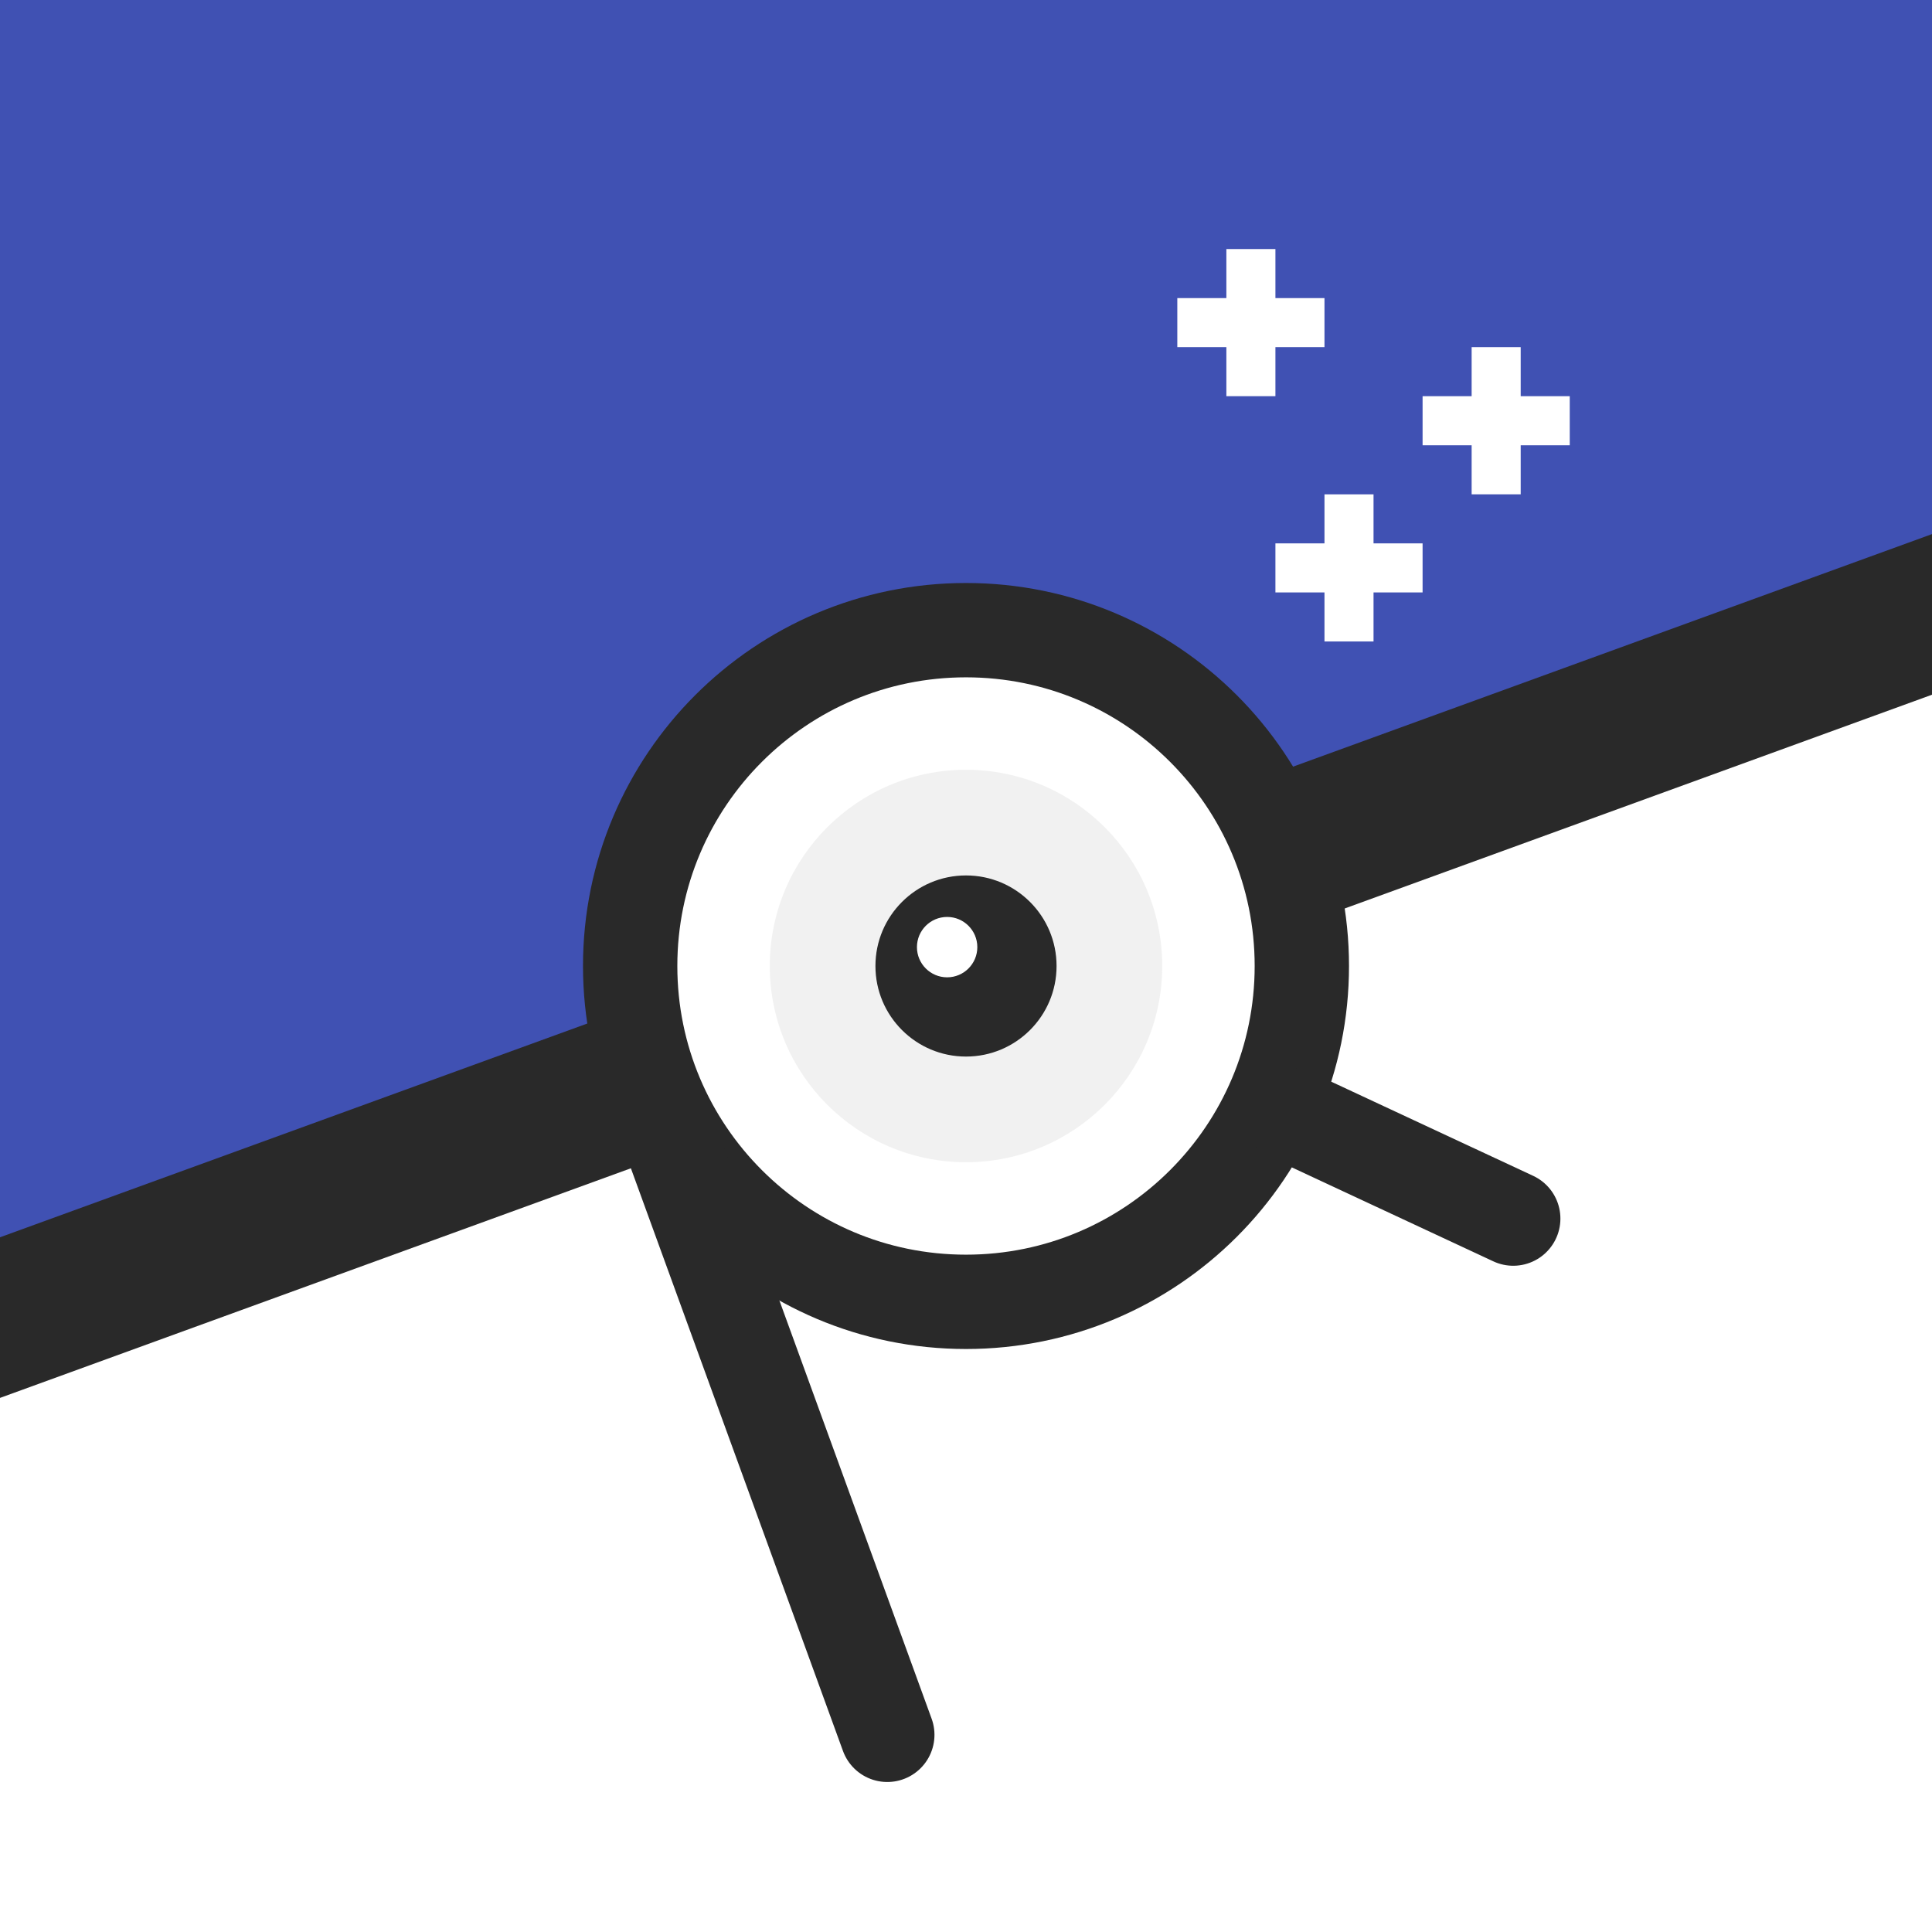
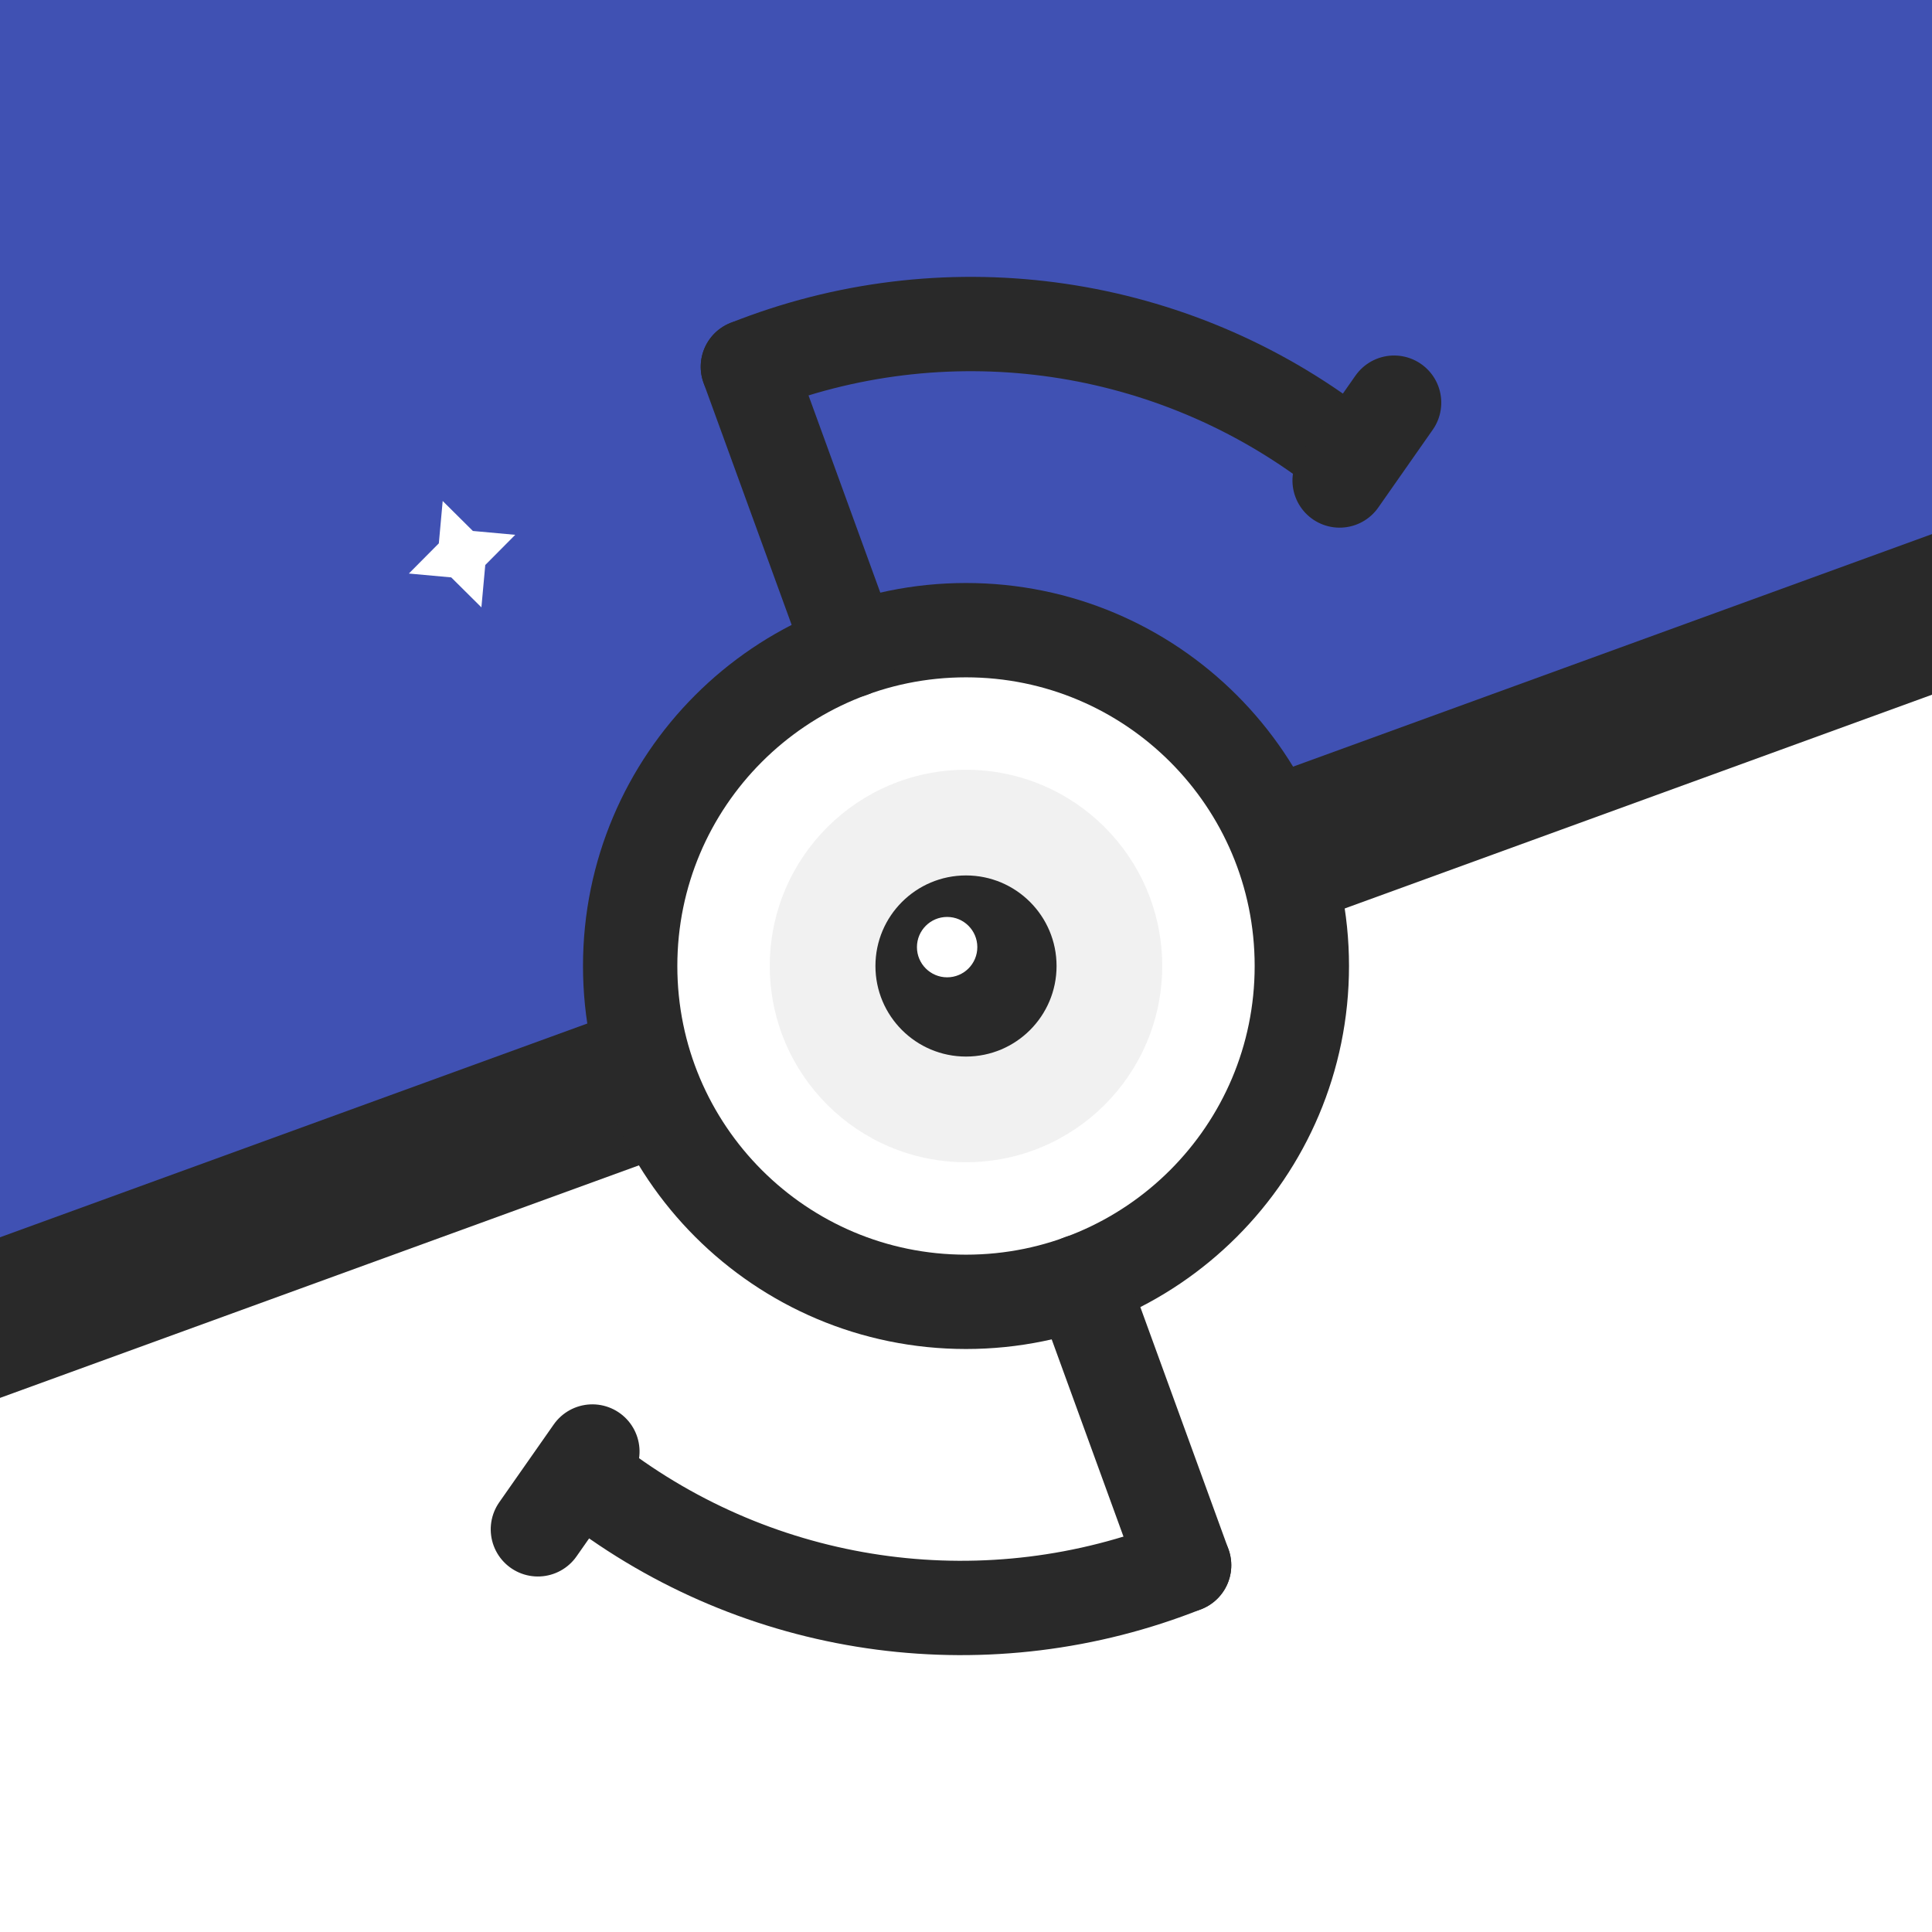
<svg xmlns="http://www.w3.org/2000/svg" viewBox="0 0 512 512">
  <defs>
    <linearGradient id="fond" x1="0" y1="0" x2="0.461" y2="1.206">
      <stop offset="0%" stop-color="#4051B3" />
      <stop offset="50%" stop-color="#4051B3" />
      <stop offset="50%" stop-color="white" />
      <stop offset="100%" stop-color="white" />
    </linearGradient>
+     <g id="unown-arm">
+       <line x1="256" y1="256" x2="256" y2="336" stroke="#292929" stroke-width="25" stroke-linecap="round" transform="translate(0 89)" />
+       <path d="M 256,425 A 160,160 0 0,1 117.75,353.175" stroke="#292929" stroke-width="25" stroke-linecap="round" fill="transparent" />
+       <line x1="117.75" y1="353.175" x2="117.75" y2="328" stroke="#292929" stroke-width="25" stroke-linecap="round" transform="rotate(55 135.6 353.175) translate(0 33)" />
+     </g>
+     <g id="shiny-star">
+       <svg viewBox="0 0 30 30" width="30" height="30">
+         <path d="M 0 15 L 10.2 10.2 L 15 0 L 19.8 10.2 L 30 15 L 19.8 19.8 L 15 30 L 10.2 19.8 Z" />
+       </svg>
+     </g>
  </defs>
  <rect x="0" y="0" width="100%" height="100%" fill="url(#fond)" />
+   <g transform="translate(-100 100) rotate(-20 256 256)">
+     <use href="#shiny-star" x="256" y="83" transform-origin="256 83" transform="scale(3) translate(-15 -15)" fill="white" />
+     <use href="#shiny-star" x="256" y="83" transform-origin="256 83" transform="scale(1) translate(25 -50)" fill="white" />
+   </g>
  <line x1="-30" y1="256" x2="542" y2="256" stroke="#292929" stroke-width="40" transform="rotate(-20 256 256)" />
  <circle cx="50%" cy="50%" r="89" fill="white" stroke="#292929" stroke-width="25" />
  <circle cx="50%" cy="50%" r="52" fill="#292929" fill-opacity="0.066" />
  <circle cx="50%" cy="50%" r="24" fill="#292929" />
  <circle cx="251" cy="251" r="8" fill="white" />
-   <svg width="104" height="104" viewBox="0 0 8 8" fill="white" x="312" y="66">
-     <rect height="3" width="1" x="1" y="0" />
-     <rect height="1" width="3" x="0" y="1" />
-     <rect height="3" width="1" x="6" y="2" />
-     <rect height="1" width="3" x="5" y="3" />
-     <rect height="3" width="1" x="3" y="5" />
-     <rect height="1" width="3" x="2" y="6" />
-   </svg>
-   <line x1="177" y1="300" x2="177" y2="470" stroke="#292929" stroke-width="25" stroke-linecap="round" transform="rotate(-20 177 300)" />
-   <line x1="345" y1="300" x2="345" y2="365" stroke="#292929" stroke-width="25" stroke-linecap="round" transform="rotate(-65 340 300)" />
+   <use href="#unown-arm" transform="rotate(-20 256 256)" />
+   <use href="#unown-arm" transform="rotate(160 256 256)" />
</svg>
